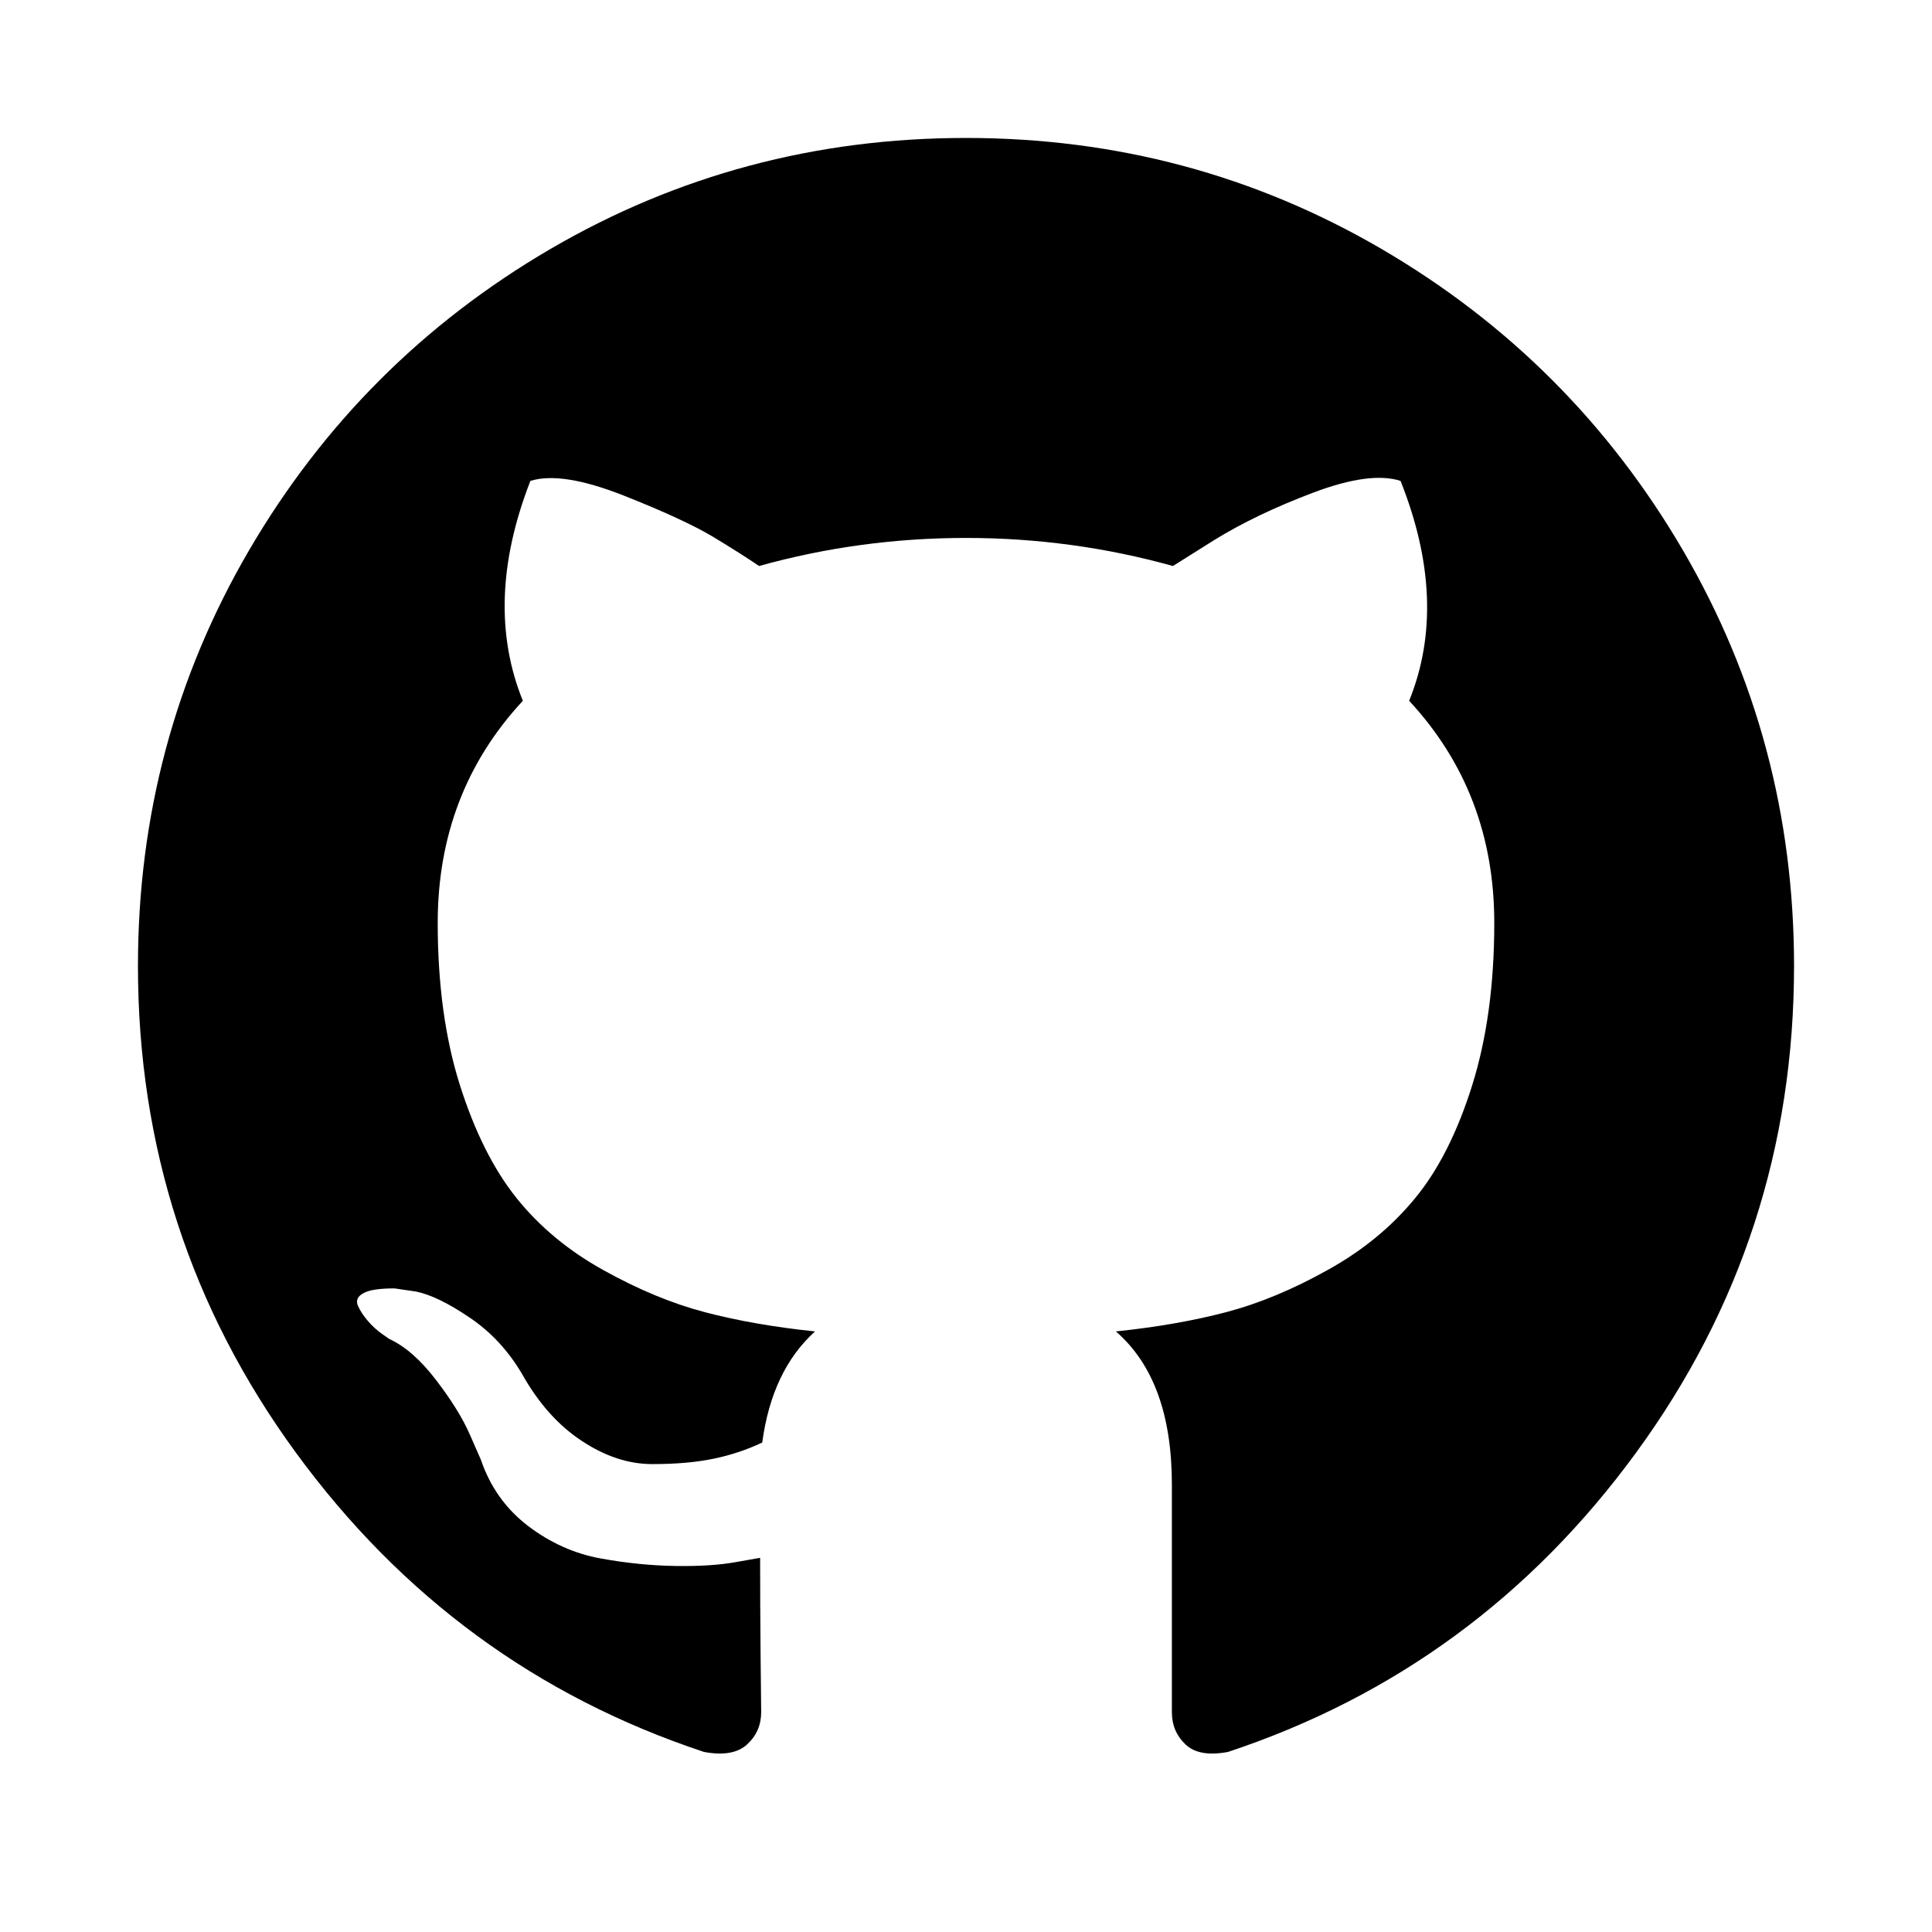
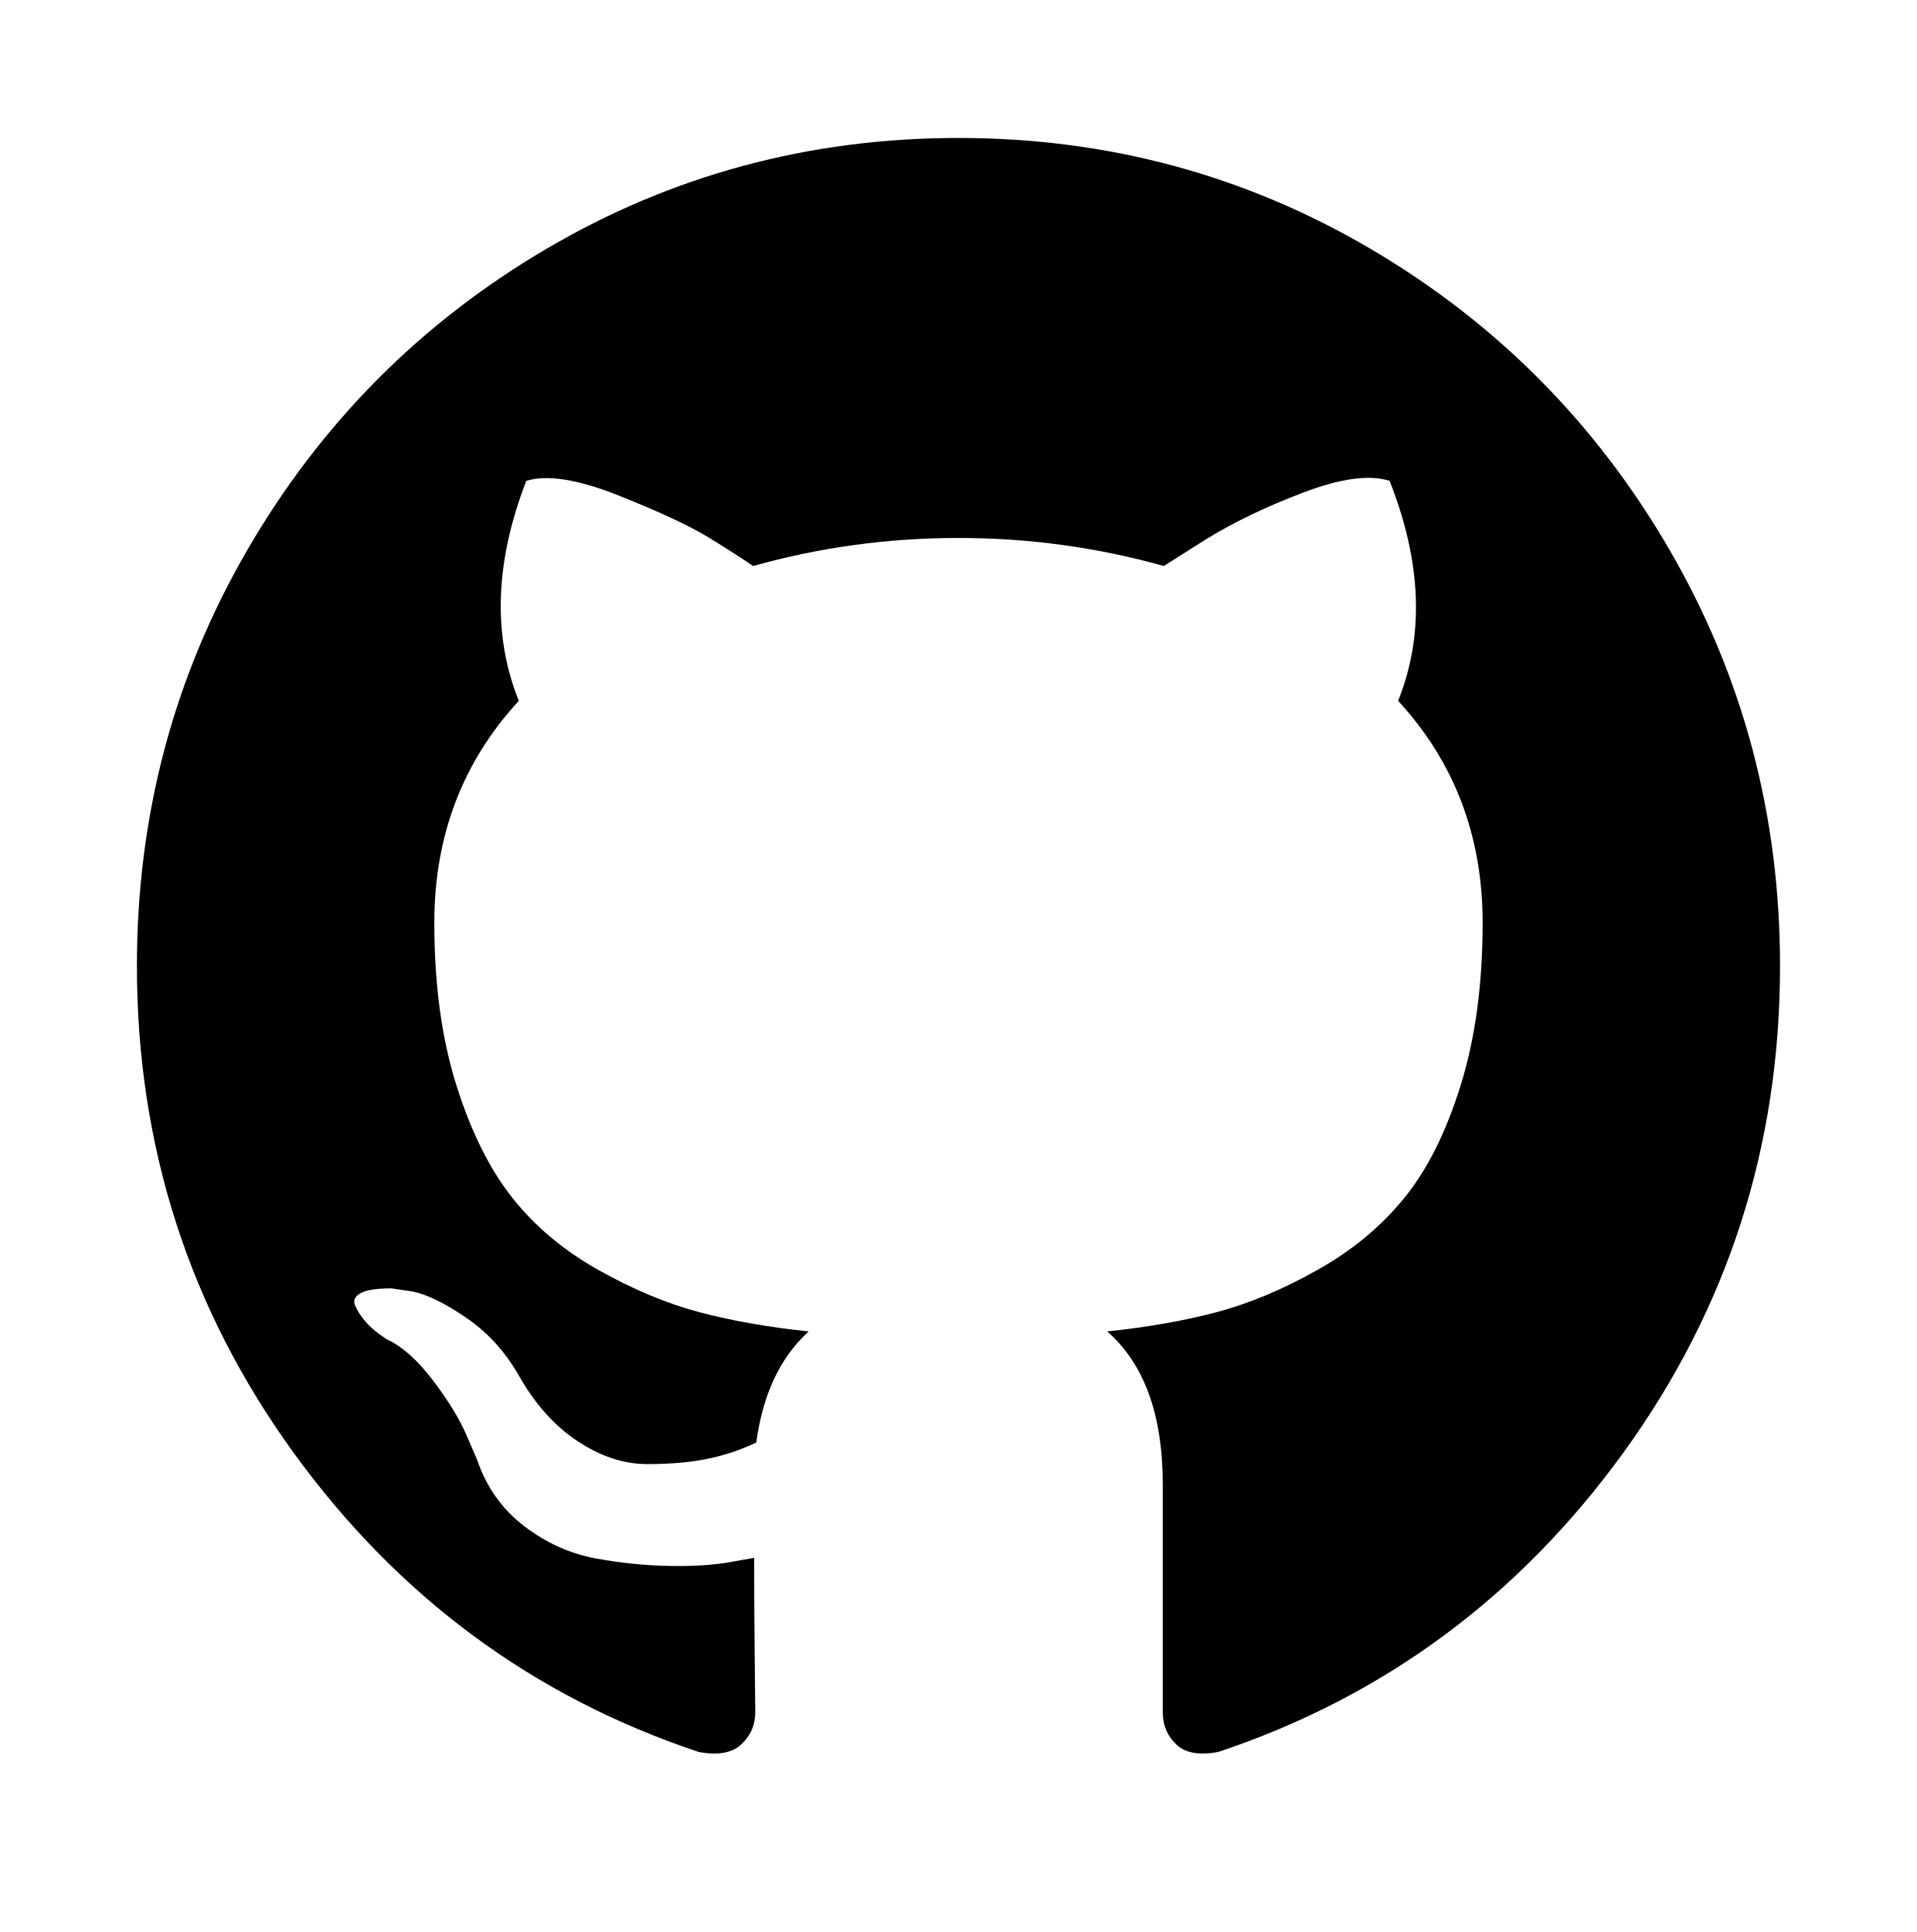
- <svg xmlns="http://www.w3.org/2000/svg" width="64px" height="64px" viewBox="0 0 64 64" version="1.1">
+ <svg xmlns="http://www.w3.org/2000/svg" width="130px" height="131px" viewBox="0 0 130 131" version="1.1">
  <g id="surface1">
-     <path style=" stroke:none;fill-rule:nonzero;fill:rgb(0%,0%,0%);fill-opacity:1;" d="M 59.43 32 C 59.43 37.977 57.684 43.352 54.195 48.125 C 50.707 52.898 46.203 56.203 40.68 58.035 C 40.035 58.156 39.566 58.07 39.27 57.785 C 38.969 57.5 38.82 57.145 38.82 56.715 L 38.82 49.18 C 38.82 46.867 38.203 45.18 36.965 44.105 C 38.32 43.965 39.543 43.75 40.625 43.465 C 41.707 43.18 42.828 42.715 43.98 42.07 C 45.137 41.43 46.102 40.637 46.875 39.695 C 47.648 38.758 48.281 37.508 48.77 35.945 C 49.258 34.387 49.5 32.594 49.5 30.57 C 49.5 27.691 48.559 25.238 46.68 23.215 C 47.559 21.047 47.465 18.617 46.395 15.93 C 45.727 15.715 44.762 15.844 43.5 16.32 C 42.238 16.797 41.145 17.32 40.215 17.895 L 38.855 18.75 C 36.645 18.133 34.355 17.82 32 17.82 C 29.645 17.82 27.355 18.133 25.145 18.75 C 24.762 18.488 24.258 18.168 23.625 17.785 C 22.992 17.406 22 16.945 20.645 16.41 C 19.285 15.875 18.262 15.715 17.57 15.93 C 16.523 18.617 16.441 21.047 17.32 23.215 C 15.441 25.238 14.5 27.691 14.5 30.57 C 14.5 32.594 14.742 34.383 15.23 35.93 C 15.719 37.477 16.344 38.727 17.105 39.68 C 17.867 40.633 18.828 41.43 19.98 42.07 C 21.137 42.715 22.258 43.18 23.34 43.465 C 24.422 43.75 25.645 43.965 27 44.105 C 26.047 44.965 25.465 46.191 25.25 47.785 C 24.75 48.023 24.215 48.203 23.645 48.32 C 23.07 48.441 22.395 48.5 21.605 48.5 C 20.82 48.5 20.043 48.242 19.27 47.73 C 18.492 47.219 17.832 46.477 17.285 45.5 C 16.832 44.738 16.258 44.117 15.555 43.645 C 14.852 43.168 14.262 42.883 13.785 42.785 L 13.07 42.68 C 12.57 42.68 12.227 42.73 12.035 42.84 C 11.844 42.945 11.785 43.082 11.855 43.25 C 11.93 43.418 12.035 43.582 12.18 43.75 C 12.32 43.918 12.477 44.059 12.645 44.18 L 12.895 44.355 C 13.418 44.594 13.934 45.047 14.445 45.715 C 14.957 46.383 15.332 46.988 15.57 47.535 L 15.93 48.355 C 16.238 49.262 16.762 49.992 17.5 50.555 C 18.238 51.113 19.035 51.469 19.895 51.625 C 20.75 51.781 21.578 51.863 22.375 51.875 C 23.172 51.887 23.832 51.844 24.355 51.75 L 25.18 51.605 C 25.18 52.512 25.184 53.57 25.195 54.785 C 25.207 56 25.215 56.645 25.215 56.715 C 25.215 57.145 25.059 57.5 24.75 57.785 C 24.441 58.07 23.965 58.156 23.32 58.035 C 17.797 56.203 13.293 52.898 9.805 48.125 C 6.316 43.352 4.57 37.977 4.57 32 C 4.57 27.023 5.797 22.434 8.25 18.23 C 10.703 14.031 14.031 10.703 18.23 8.25 C 22.434 5.797 27.023 4.57 32 4.57 C 36.977 4.57 41.566 5.797 45.77 8.25 C 49.969 10.703 53.297 14.031 55.75 18.23 C 58.203 22.434 59.43 27.023 59.43 32 Z M 59.43 32 " />
+     <path style=" stroke:none;fill-rule:nonzero;fill:rgb(0%,0%,0%);fill-opacity:1;" d="M 120.715 65.5 C 120.715 77.734 117.168 88.734 110.086 98.508 C 103 108.277 93.852 115.039 82.629 118.789 C 81.32 119.039 80.371 118.863 79.766 118.277 C 79.156 117.695 78.855 116.969 78.855 116.09 L 78.855 100.664 C 78.855 95.93 77.602 92.477 75.086 90.277 C 77.84 89.992 80.32 89.551 82.52 88.969 C 84.719 88.383 86.996 87.434 89.336 86.113 C 91.684 84.801 93.645 83.18 95.215 81.25 C 96.785 79.332 98.07 76.773 99.062 73.574 C 100.055 70.387 100.547 66.715 100.547 62.574 C 100.547 56.68 98.633 51.66 94.816 47.52 C 96.602 43.082 96.414 38.105 94.238 32.605 C 92.883 32.168 90.922 32.43 88.359 33.406 C 85.797 34.383 83.574 35.453 81.688 36.629 L 78.926 38.379 C 74.434 37.117 69.785 36.477 65 36.477 C 60.215 36.477 55.566 37.117 51.074 38.379 C 50.297 37.844 49.273 37.188 47.988 36.402 C 46.703 35.629 44.688 34.684 41.934 33.59 C 39.172 32.496 37.094 32.168 35.691 32.605 C 33.562 38.105 33.398 43.082 35.184 47.52 C 31.367 51.66 29.453 56.68 29.453 62.574 C 29.453 66.715 29.945 70.379 30.938 73.543 C 31.93 76.711 33.199 79.27 34.746 81.219 C 36.293 83.172 38.246 84.801 40.586 86.113 C 42.934 87.434 45.211 88.383 47.41 88.969 C 49.605 89.551 52.09 89.992 54.844 90.277 C 52.906 92.039 51.727 94.547 51.289 97.809 C 50.273 98.297 49.188 98.664 48.027 98.906 C 46.863 99.152 45.488 99.273 43.887 99.273 C 42.293 99.273 40.711 98.746 39.141 97.699 C 37.562 96.652 36.223 95.133 35.109 93.133 C 34.191 91.574 33.023 90.301 31.594 89.336 C 30.168 88.359 28.969 87.777 28 87.574 L 26.551 87.359 C 25.535 87.359 24.836 87.465 24.445 87.688 C 24.059 87.902 23.938 88.184 24.082 88.527 C 24.23 88.871 24.445 89.207 24.738 89.551 C 25.027 89.895 25.344 90.184 25.684 90.43 L 26.191 90.789 C 27.254 91.277 28.301 92.207 29.344 93.574 C 30.383 94.941 31.145 96.18 31.629 97.297 L 32.355 98.977 C 32.984 100.832 34.047 102.328 35.547 103.48 C 37.047 104.621 38.664 105.352 40.41 105.672 C 42.148 105.988 43.832 106.156 45.449 106.18 C 47.066 106.207 48.41 106.117 49.473 105.926 L 51.145 105.629 C 51.145 107.484 51.152 109.652 51.18 112.137 C 51.203 114.625 51.219 115.945 51.219 116.09 C 51.219 116.969 50.898 117.695 50.273 118.277 C 49.648 118.863 48.68 119.039 47.371 118.789 C 36.148 115.039 27 108.277 19.914 98.508 C 12.832 88.734 9.285 77.734 9.285 65.5 C 9.285 55.312 11.773 45.918 16.758 37.316 C 21.742 28.719 28.5 21.906 37.031 16.887 C 45.566 11.867 54.891 9.355 65 9.355 C 75.109 9.355 84.434 11.867 92.969 16.887 C 101.5 21.906 108.258 28.719 113.242 37.316 C 118.227 45.918 120.715 55.312 120.715 65.5 Z M 120.715 65.5 " />
  </g>
</svg>
